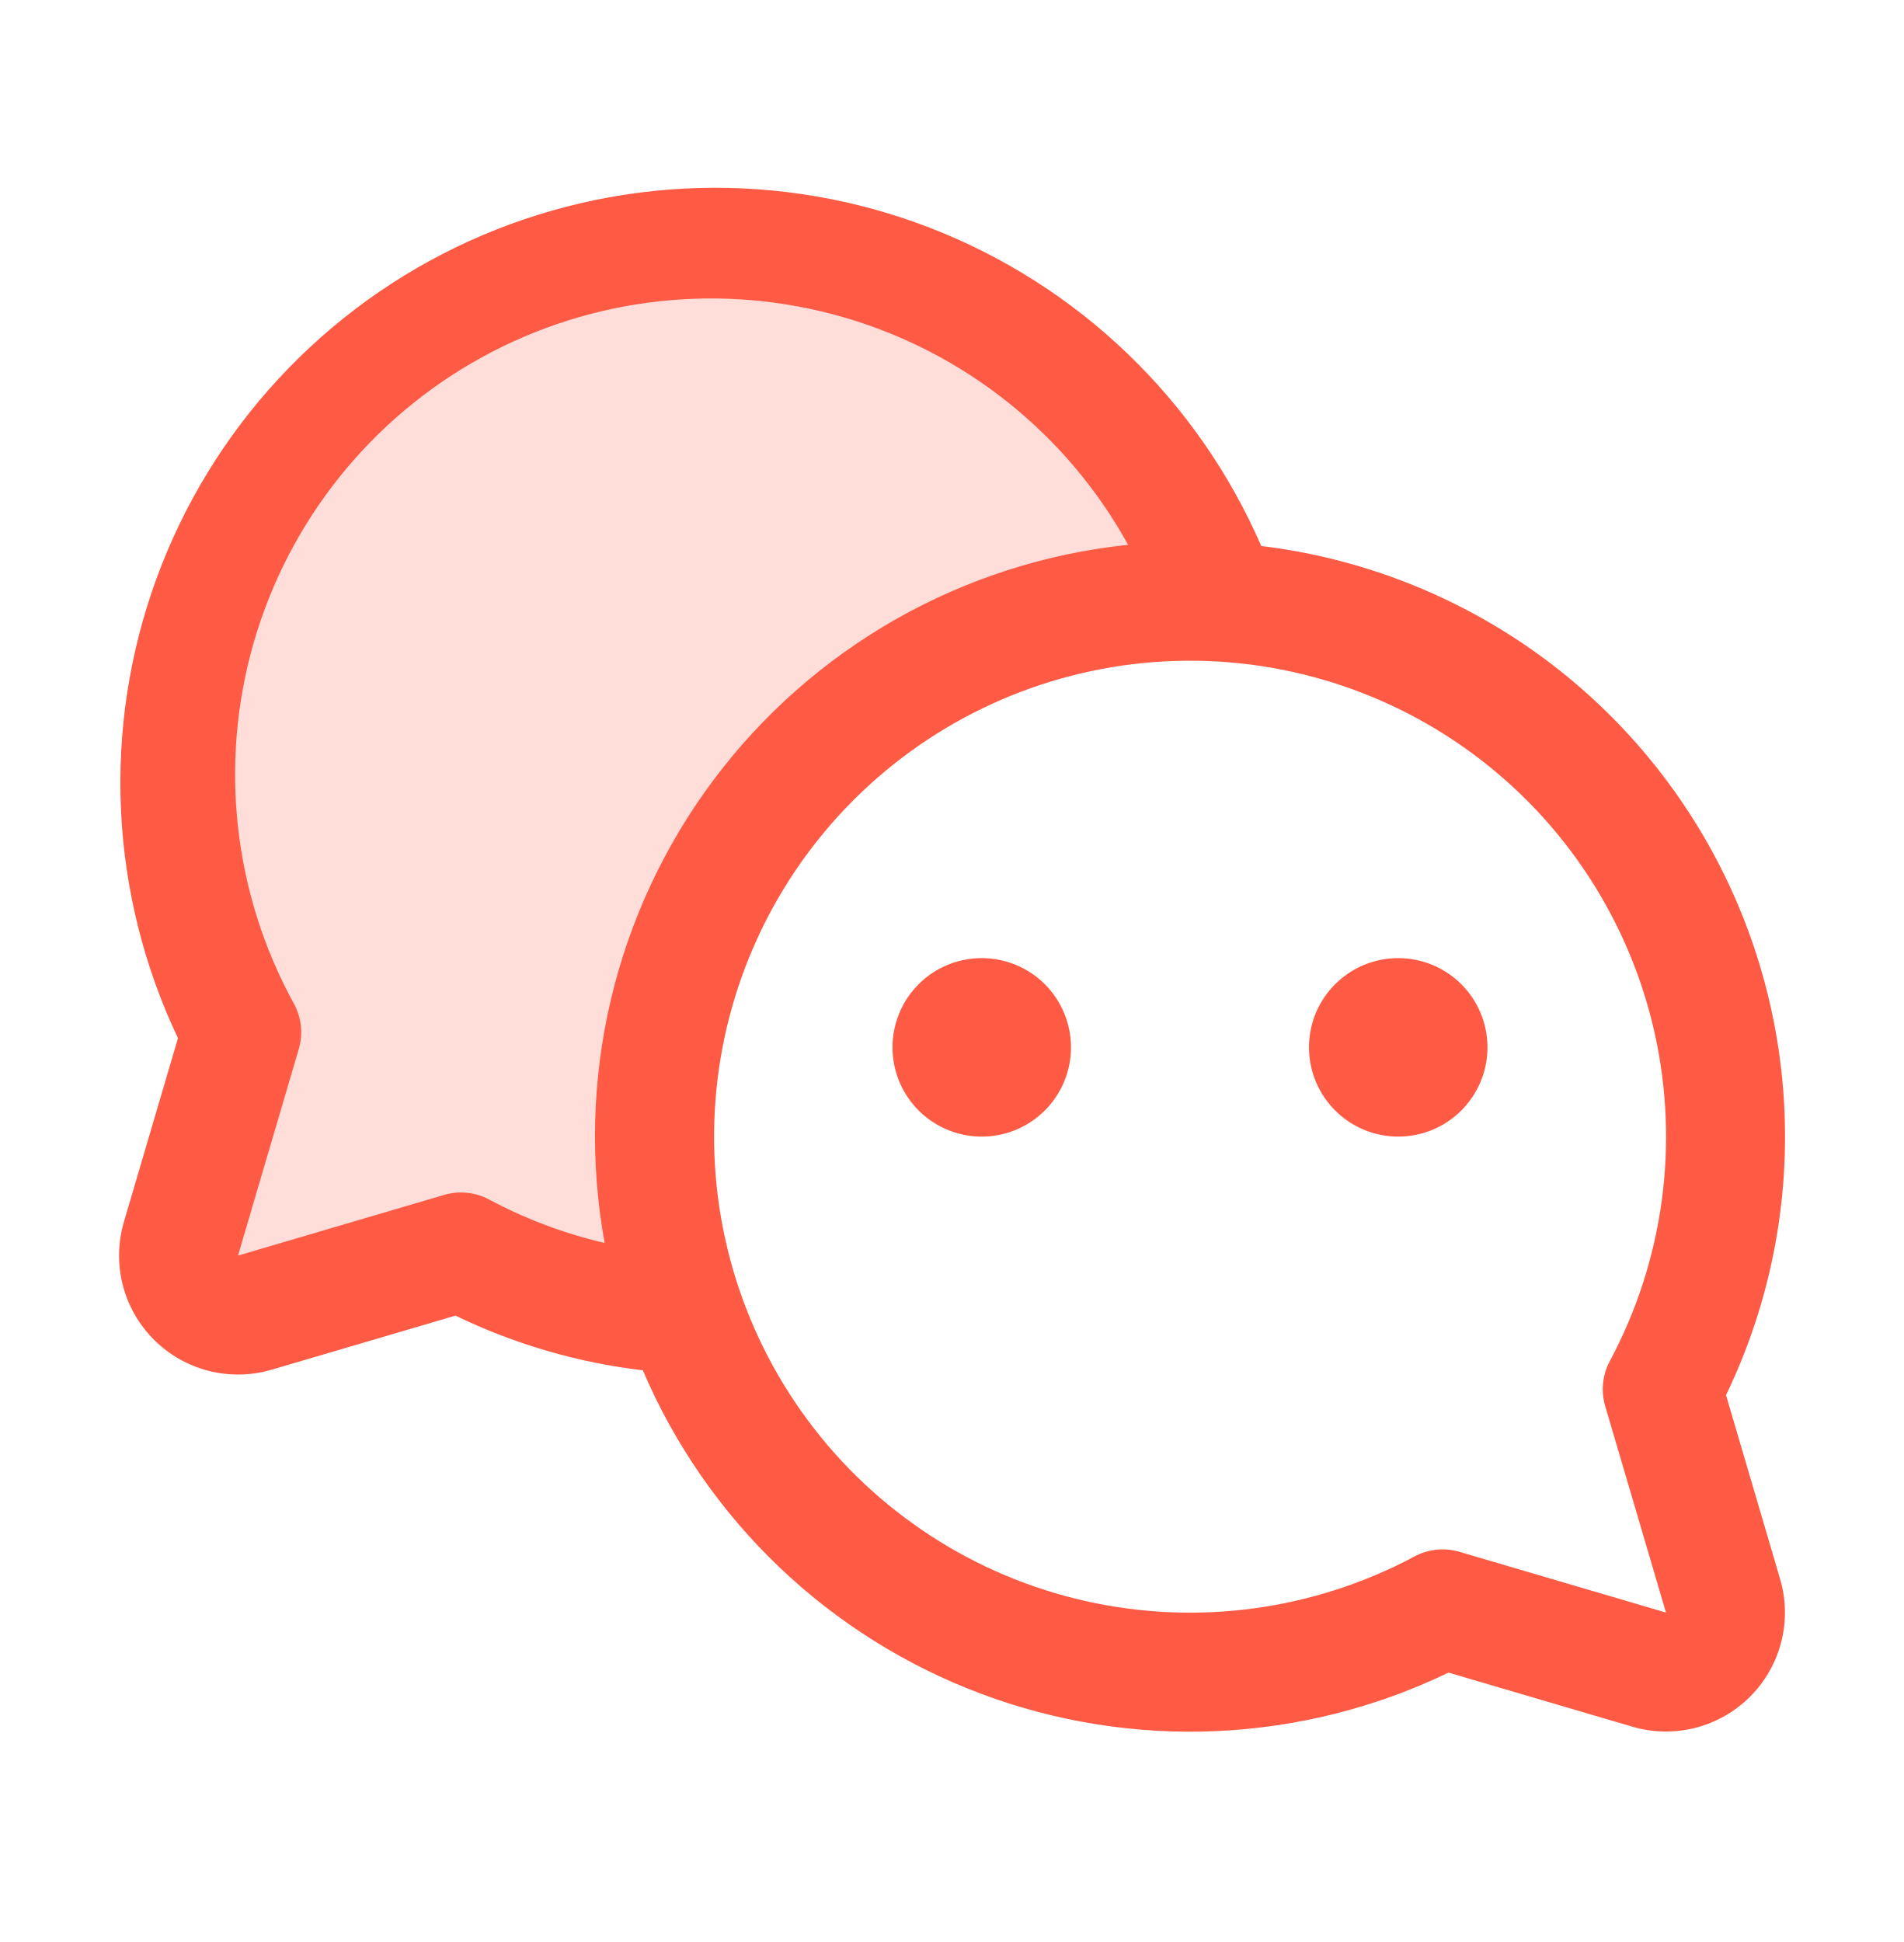
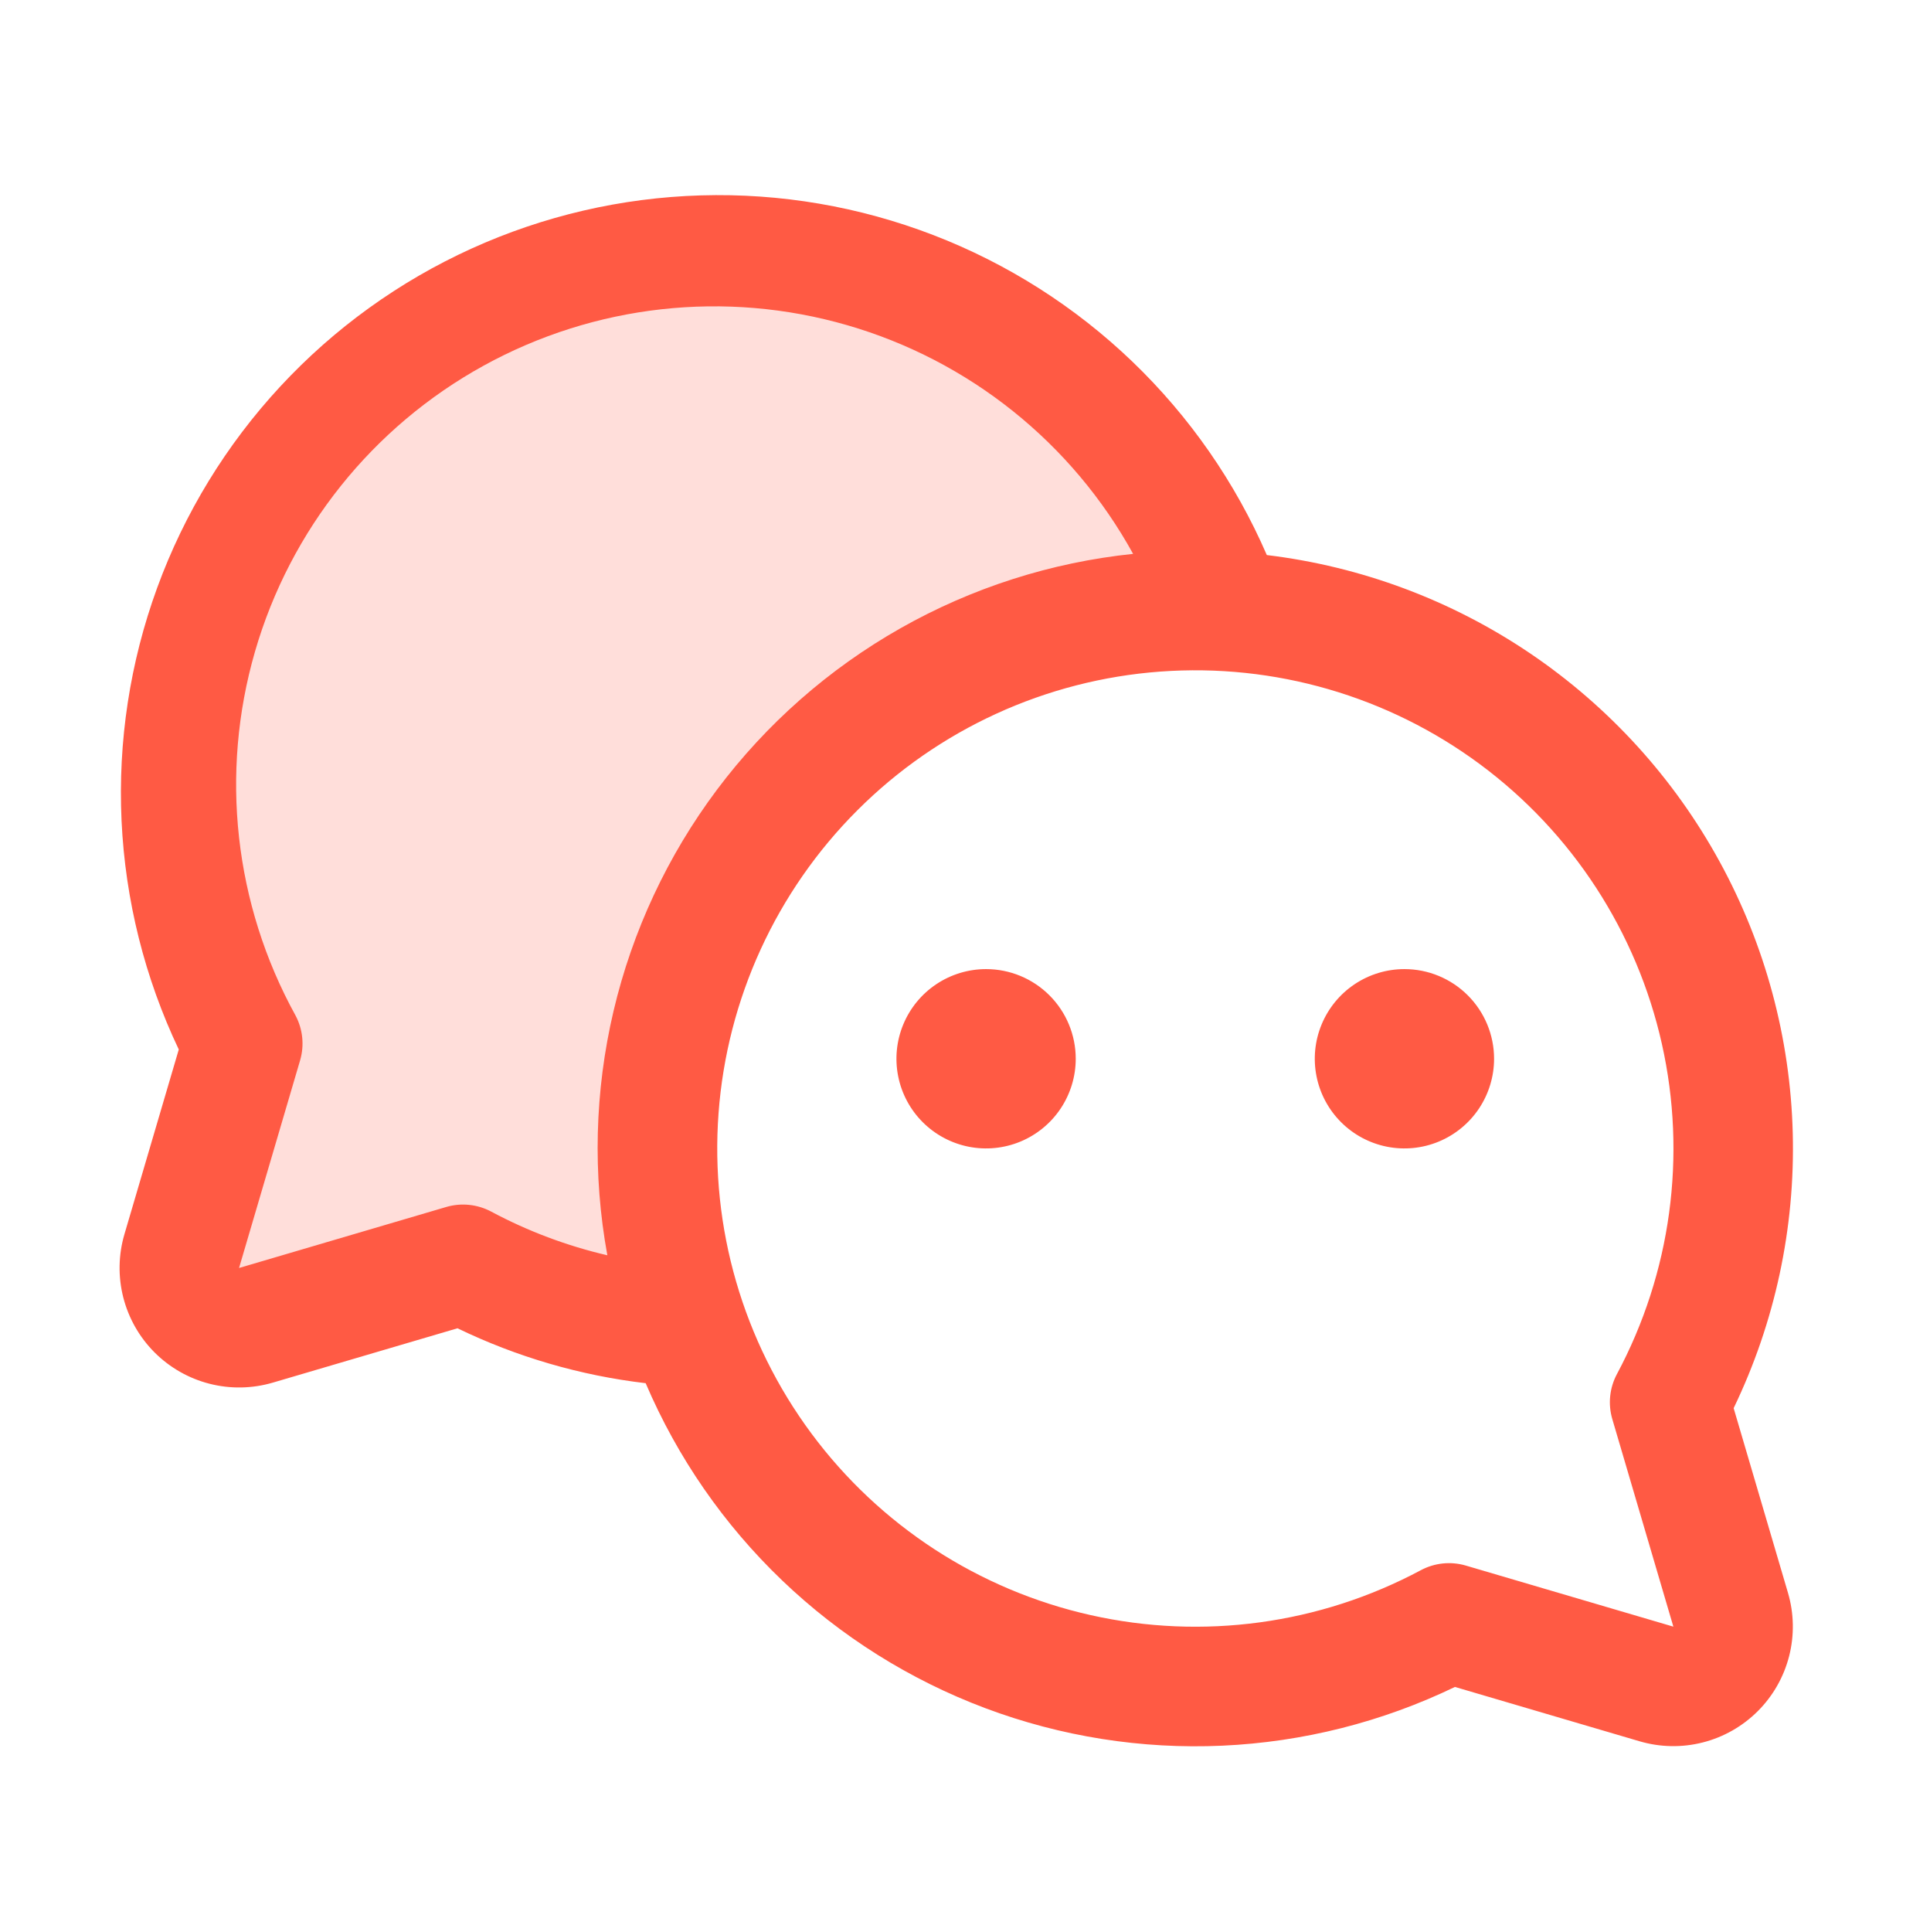
- <svg xmlns="http://www.w3.org/2000/svg" width="50" height="51" viewBox="0 0 50 51" fill="none">
-   <path opacity="0.2" d="M32.02 15.808C31.764 15.787 31.508 15.787 31.25 15.787C29.002 15.787 26.787 16.325 24.791 17.357C22.794 18.39 21.074 19.886 19.774 21.72C18.475 23.554 17.634 25.672 17.322 27.898C17.011 30.124 17.237 32.393 17.982 34.513C15.933 34.404 13.932 33.845 12.123 32.874L6.701 34.468C6.432 34.547 6.146 34.553 5.874 34.483C5.603 34.414 5.354 34.272 5.156 34.074C4.958 33.876 4.816 33.627 4.747 33.355C4.678 33.084 4.683 32.798 4.762 32.529L6.348 27.115C5.443 25.407 4.9 23.532 4.753 21.605C4.605 19.678 4.856 17.742 5.49 15.916C6.124 14.091 7.128 12.416 8.438 10.996C9.748 9.576 11.337 8.441 13.106 7.662C14.874 6.883 16.784 6.477 18.716 6.469C20.649 6.461 22.562 6.852 24.337 7.616C26.111 8.38 27.71 9.502 29.031 10.912C30.353 12.321 31.37 13.988 32.02 15.808Z" fill="#FF5A44" />
-   <path d="M28.125 27.505C28.125 27.969 27.988 28.422 27.73 28.807C27.473 29.193 27.106 29.493 26.678 29.671C26.25 29.848 25.779 29.894 25.324 29.804C24.869 29.713 24.452 29.49 24.124 29.163C23.796 28.835 23.573 28.417 23.483 27.962C23.392 27.508 23.439 27.037 23.616 26.608C23.793 26.18 24.094 25.814 24.479 25.556C24.864 25.299 25.318 25.162 25.781 25.162C26.403 25.162 26.999 25.408 27.439 25.848C27.878 26.288 28.125 26.884 28.125 27.505ZM36.719 25.162C36.255 25.162 35.802 25.299 35.417 25.556C35.031 25.814 34.731 26.18 34.553 26.608C34.376 27.037 34.33 27.508 34.42 27.962C34.511 28.417 34.734 28.835 35.062 29.163C35.389 29.49 35.807 29.713 36.261 29.804C36.716 29.894 37.187 29.848 37.616 29.671C38.044 29.493 38.41 29.193 38.667 28.807C38.925 28.422 39.062 27.969 39.062 27.505C39.062 26.884 38.816 26.288 38.376 25.848C37.937 25.408 37.34 25.162 36.719 25.162ZM46.746 41.464C46.905 42.003 46.916 42.575 46.777 43.119C46.638 43.663 46.355 44.16 45.958 44.557C45.561 44.954 45.064 45.237 44.52 45.376C43.976 45.514 43.404 45.504 42.865 45.345L38.039 43.925C36.136 44.843 34.068 45.365 31.957 45.461C29.847 45.556 27.74 45.223 25.762 44.48C23.784 43.738 21.978 42.603 20.451 41.143C18.925 39.683 17.71 37.928 16.881 35.986C15.172 35.785 13.509 35.3 11.961 34.55L7.135 35.97C6.596 36.129 6.024 36.139 5.48 36.001C4.936 35.862 4.439 35.579 4.042 35.182C3.645 34.785 3.362 34.288 3.223 33.744C3.085 33.2 3.095 32.628 3.254 32.089L4.674 27.263C3.783 25.389 3.275 23.357 3.178 21.285C3.081 19.212 3.398 17.142 4.11 15.193C4.822 13.245 5.915 11.457 7.325 9.936C8.735 8.414 10.434 7.188 12.323 6.33C14.212 5.472 16.253 4.999 18.326 4.938C20.4 4.877 22.465 5.229 24.401 5.975C26.337 6.72 28.105 7.844 29.602 9.28C31.099 10.716 32.296 12.436 33.121 14.339C35.589 14.637 37.95 15.519 40.009 16.912C42.068 18.305 43.764 20.169 44.958 22.35C46.151 24.531 46.807 26.965 46.871 29.45C46.936 31.934 46.406 34.399 45.326 36.638L46.746 41.464ZM15.879 32.642C15.492 30.525 15.548 28.352 16.041 26.257C16.535 24.163 17.456 22.193 18.746 20.472C20.037 18.75 21.67 17.314 23.542 16.253C25.414 15.193 27.485 14.53 29.625 14.308C28.833 12.87 27.765 11.602 26.483 10.577C25.201 9.551 23.73 8.788 22.153 8.332C18.968 7.409 15.548 7.789 12.643 9.389C9.739 10.989 7.59 13.676 6.667 16.861C5.745 20.046 6.125 23.466 7.725 26.37C7.917 26.73 7.961 27.151 7.848 27.542L6.25 32.974L11.672 31.378C12.064 31.265 12.484 31.309 12.844 31.501C13.801 32.013 14.822 32.396 15.879 32.642ZM42.275 35.745C43.689 33.102 44.105 30.039 43.449 27.114C42.792 24.189 41.107 21.598 38.699 19.812C36.292 18.026 33.323 17.165 30.333 17.385C27.344 17.605 24.533 18.893 22.413 21.012C20.294 23.132 19.006 25.943 18.786 28.932C18.566 31.922 19.427 34.891 21.213 37.298C22.999 39.706 25.59 41.392 28.515 42.048C31.44 42.704 34.503 42.288 37.147 40.874C37.506 40.682 37.927 40.638 38.318 40.751L43.75 42.349L42.154 36.927C42.038 36.533 42.081 36.108 42.275 35.745Z" fill="#FF5A44" />
+ <svg xmlns="http://www.w3.org/2000/svg" width="100" height="101" viewBox="0 0 100 101" fill="none">
+   <path opacity="0.2" d="M64.039 31.955C63.527 31.912 63.016 31.912 62.5 31.912C58.005 31.911 53.575 32.989 49.581 35.053C45.588 37.118 42.148 40.109 39.549 43.778C36.95 47.446 35.268 51.683 34.645 56.135C34.021 60.587 34.474 65.124 35.965 69.365C31.865 69.147 27.864 68.028 24.246 66.088L13.402 69.275C12.864 69.433 12.293 69.443 11.749 69.305C11.205 69.166 10.709 68.883 10.312 68.486C9.915 68.09 9.633 67.593 9.494 67.049C9.355 66.506 9.365 65.934 9.523 65.396L12.695 54.568C10.886 51.153 9.8 47.402 9.505 43.548C9.21 39.695 9.712 35.822 10.981 32.172C12.249 28.521 14.256 25.171 16.877 22.33C19.497 19.49 22.675 17.22 26.212 15.662C29.749 14.104 33.569 13.292 37.433 13.277C41.298 13.261 45.124 14.042 48.674 15.57C52.223 17.099 55.419 19.343 58.063 22.162C60.707 24.981 62.741 28.314 64.039 31.955Z" fill="#FF5A44" />
+   <path d="M56.25 55.349C56.25 56.276 55.975 57.182 55.46 57.953C54.945 58.724 54.213 59.325 53.356 59.68C52.5 60.035 51.557 60.127 50.648 59.947C49.739 59.766 48.904 59.319 48.248 58.664C47.592 58.008 47.146 57.173 46.965 56.264C46.784 55.354 46.877 54.412 47.232 53.555C47.587 52.699 48.187 51.967 48.958 51.452C49.729 50.937 50.635 50.662 51.562 50.662C52.806 50.662 53.998 51.156 54.877 52.035C55.756 52.914 56.25 54.106 56.25 55.349ZM73.438 50.662C72.51 50.662 71.604 50.937 70.833 51.452C70.062 51.967 69.462 52.699 69.107 53.555C68.752 54.412 68.659 55.354 68.84 56.264C69.021 57.173 69.467 58.008 70.123 58.664C70.778 59.319 71.614 59.766 72.523 59.947C73.432 60.127 74.375 60.035 75.231 59.68C76.088 59.325 76.82 58.724 77.335 57.953C77.85 57.182 78.125 56.276 78.125 55.349C78.125 54.106 77.631 52.914 76.752 52.035C75.873 51.156 74.681 50.662 73.438 50.662ZM93.492 83.267C93.81 84.345 93.831 85.488 93.554 86.576C93.276 87.665 92.711 88.659 91.916 89.453C91.122 90.247 90.128 90.813 89.04 91.09C87.951 91.368 86.808 91.346 85.73 91.029L76.078 88.189C72.273 90.024 68.135 91.069 63.915 91.26C59.694 91.451 55.479 90.784 51.524 89.3C47.569 87.815 43.955 85.545 40.902 82.624C37.849 79.704 35.42 76.195 33.762 72.31C30.345 71.908 27.019 70.938 23.922 69.439L14.27 72.279C13.192 72.596 12.049 72.618 10.96 72.34C9.872 72.063 8.878 71.497 8.084 70.703C7.289 69.909 6.724 68.915 6.446 67.826C6.169 66.738 6.19 65.595 6.508 64.517L9.348 54.865C7.567 51.117 6.55 47.053 6.356 42.908C6.163 38.764 6.796 34.622 8.22 30.725C9.644 26.828 11.83 23.253 14.65 20.21C17.471 17.166 20.869 14.715 24.646 12.999C28.424 11.283 32.505 10.336 36.653 10.214C40.8 10.092 44.93 10.797 48.802 12.288C52.674 13.779 56.211 16.026 59.205 18.898C62.199 21.771 64.591 25.21 66.242 29.017C71.178 29.612 75.901 31.376 80.018 34.162C84.136 36.949 87.529 40.678 89.916 45.039C92.303 49.4 93.615 54.268 93.743 59.238C93.871 64.208 92.812 69.136 90.652 73.615L93.492 83.267ZM31.758 65.623C30.985 61.389 31.095 57.042 32.082 52.853C33.069 48.664 34.911 44.725 37.492 41.282C40.074 37.839 43.339 34.967 47.083 32.845C50.828 30.724 54.97 29.399 59.25 28.955C57.666 26.079 55.531 23.543 52.967 21.492C50.403 19.441 47.46 17.915 44.306 17.002C37.937 15.157 31.095 15.918 25.287 19.117C19.479 22.316 15.179 27.691 13.334 34.061C11.489 40.43 12.25 47.271 15.449 53.08C15.834 53.799 15.922 54.64 15.695 55.423L12.5 66.287L23.344 63.095C24.127 62.868 24.968 62.957 25.688 63.341C27.602 64.364 29.643 65.131 31.758 65.623ZM84.551 71.83C87.378 66.543 88.211 60.416 86.898 54.567C85.585 48.717 82.214 43.534 77.399 39.962C72.584 36.391 66.645 34.668 60.666 35.109C54.688 35.55 49.066 38.124 44.827 42.364C40.588 46.603 38.013 52.224 37.572 58.203C37.131 64.182 38.854 70.12 42.426 74.935C45.997 79.75 51.18 83.122 57.03 84.434C62.88 85.747 69.006 84.914 74.293 82.087C75.012 81.703 75.853 81.614 76.637 81.841L87.5 85.037L84.309 74.193C84.075 73.404 84.162 72.555 84.551 71.83Z" fill="#FF5A44" />
</svg>
